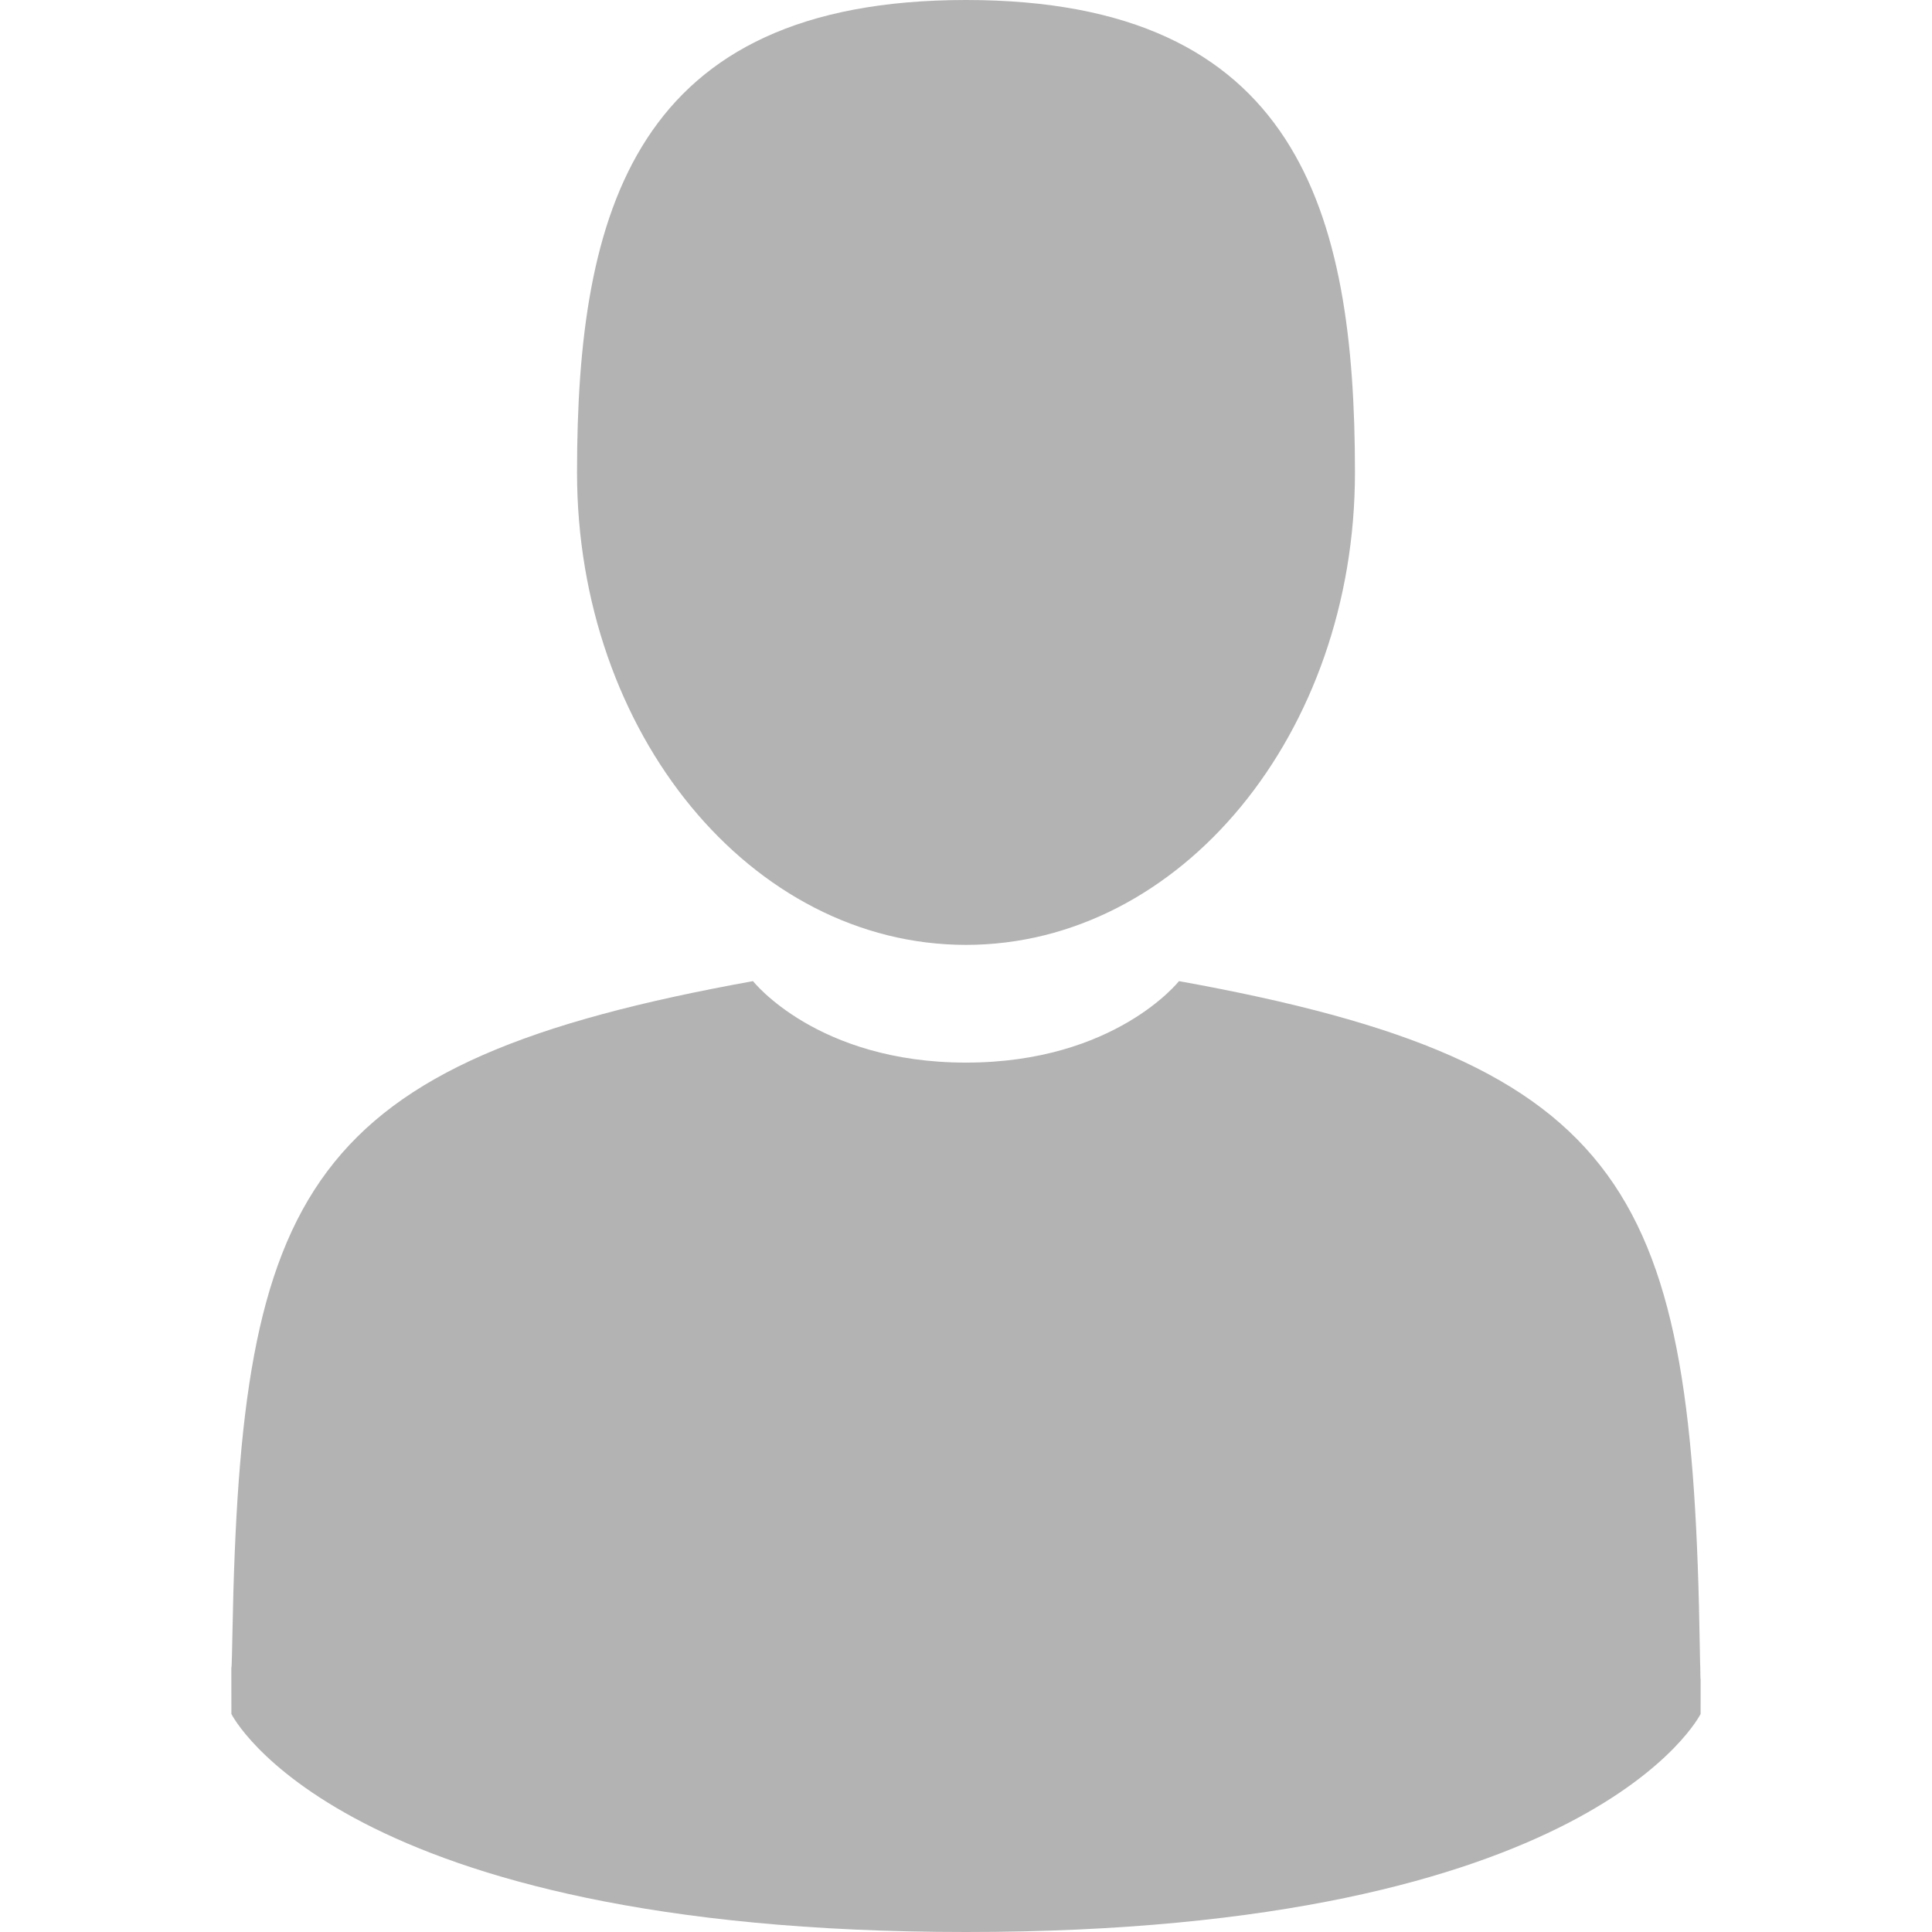
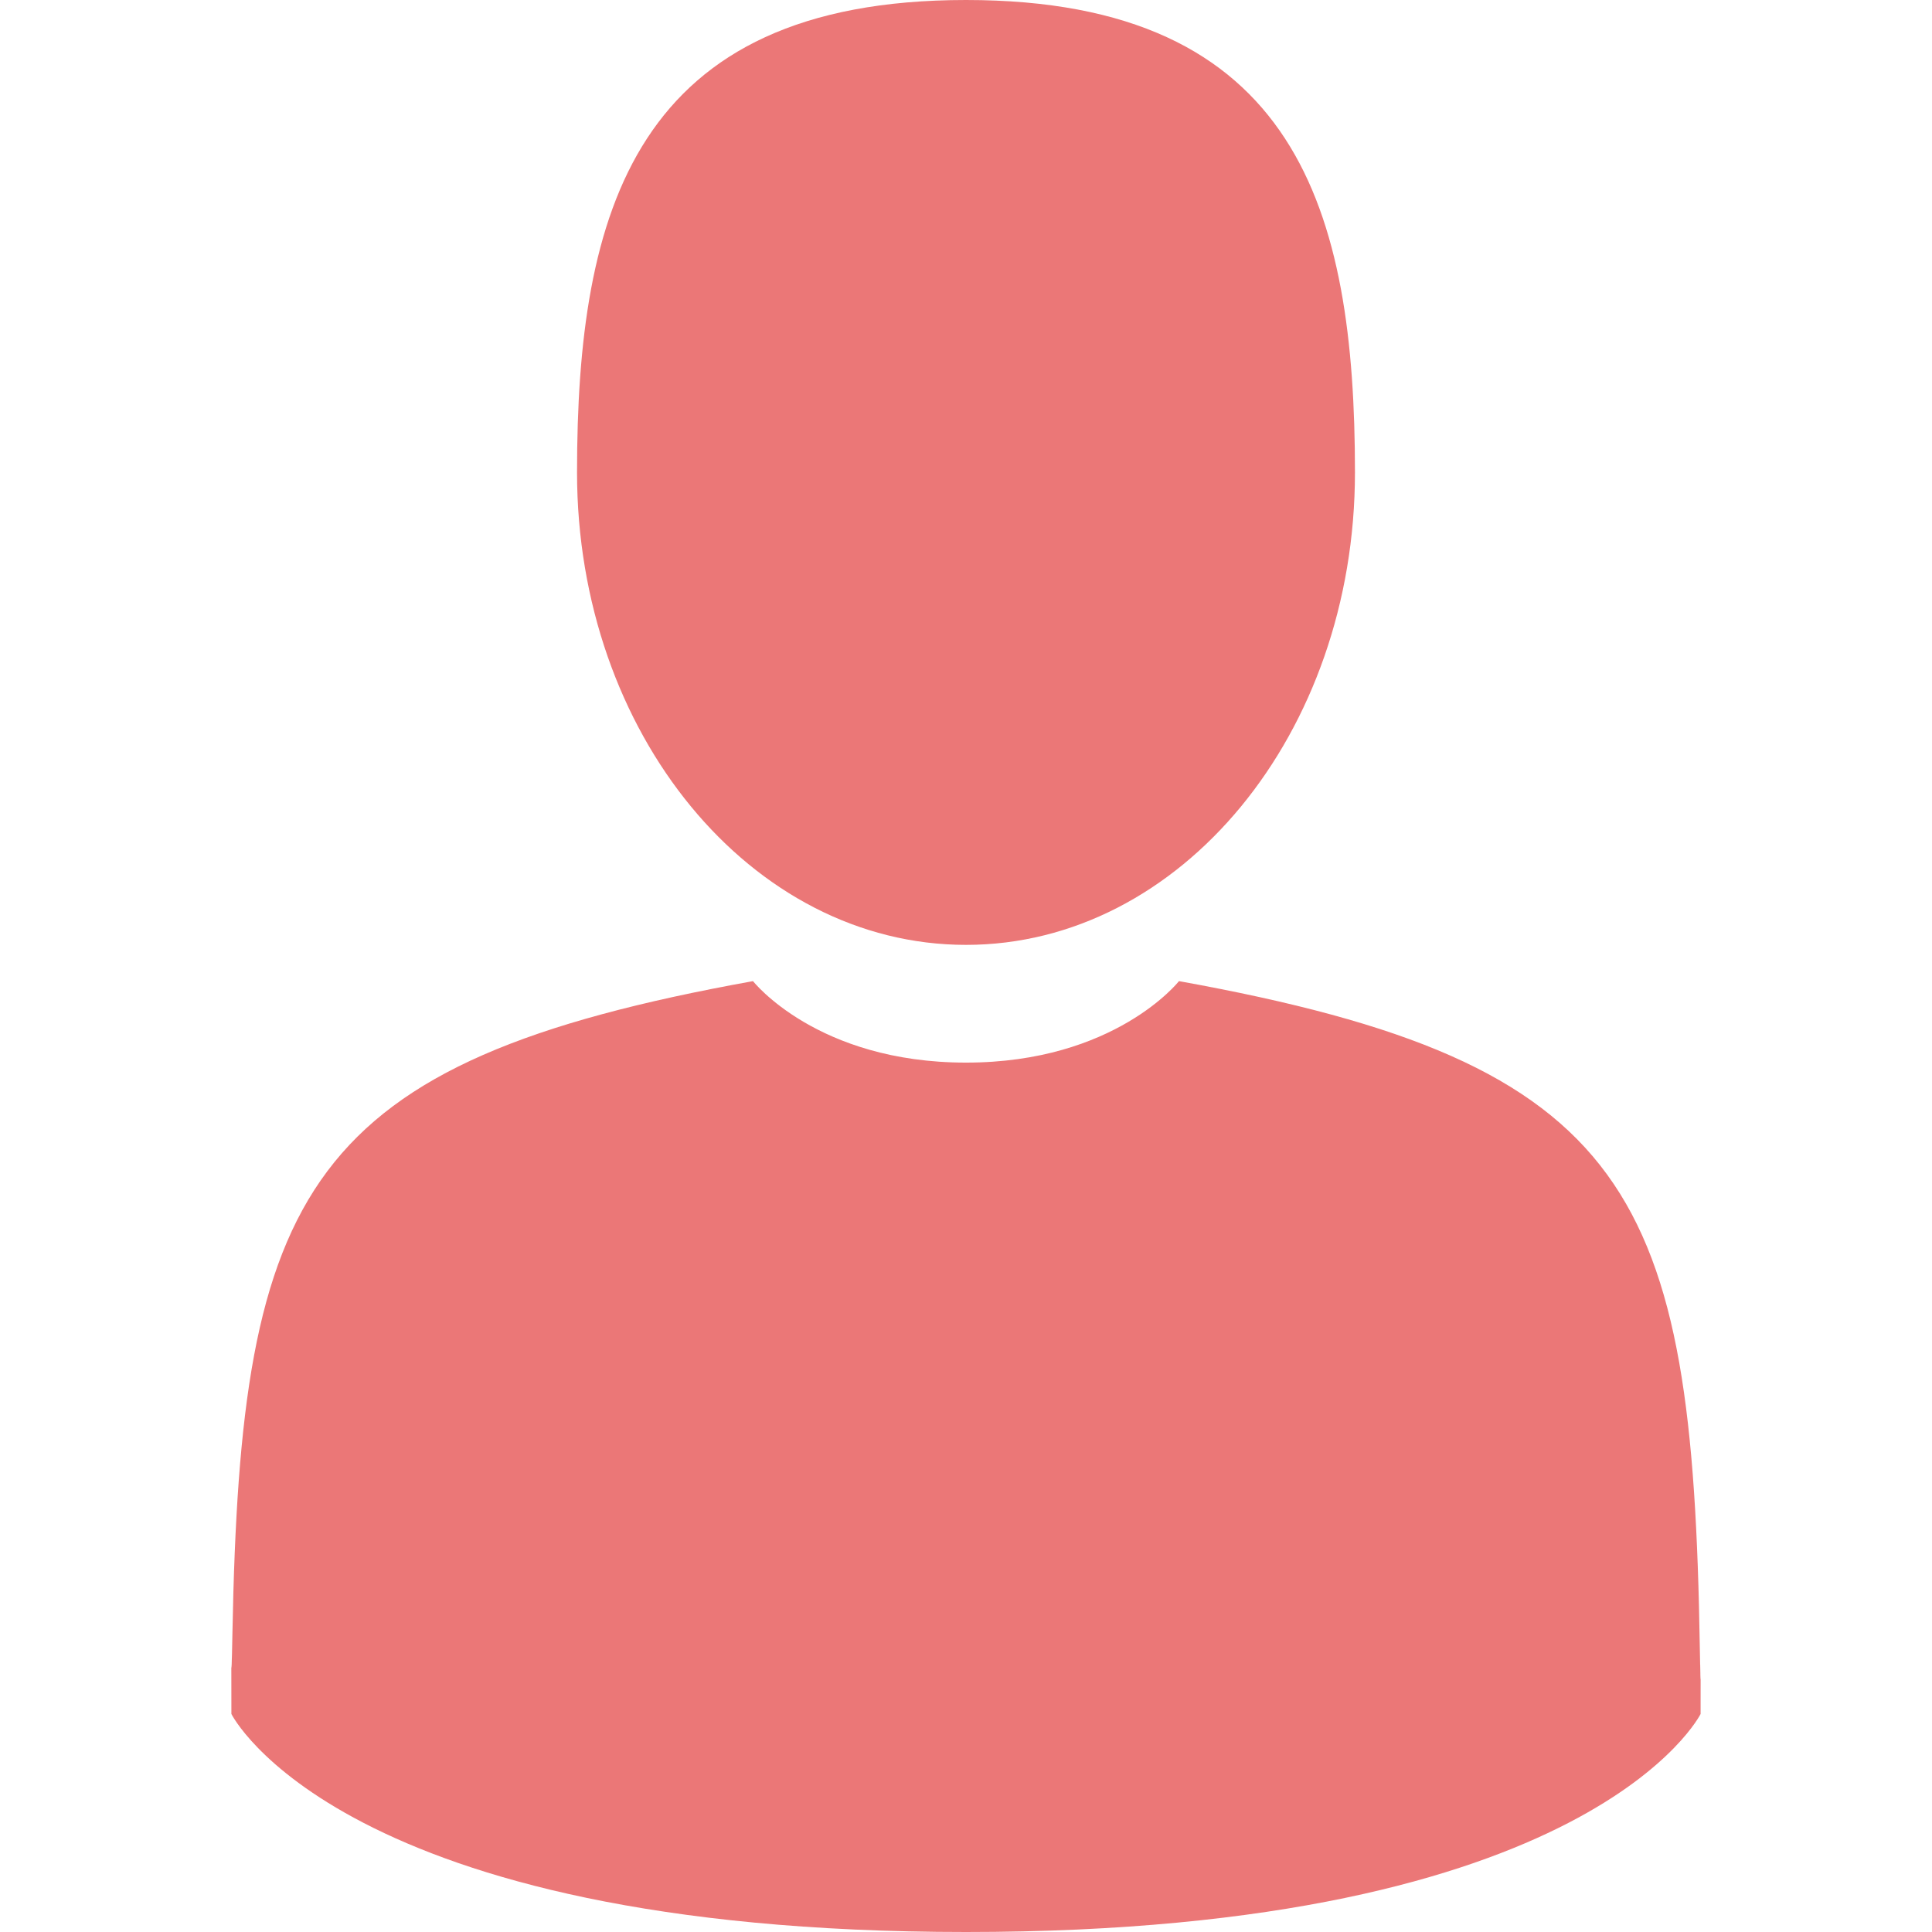
<svg xmlns="http://www.w3.org/2000/svg" version="1.1" x="0px" y="0px" viewBox="0 0 350 350">
-   <path fill="#b3b3b3" d="M175,171.173c38.914,0,70.463-38.318,70.463-85.586C245.463,38.318,235.105,0,175,0s-70.465,38.318-70.465,85.587   C104.535,132.855,136.084,171.173,175,171.173z" />
-   <path fill="#b3b3b3" d="M41.909,301.853C41.897,298.971,41.885,301.041,41.909,301.853L41.909,301.853z" />
-   <path fill="#b3b3b3" d="M308.085,304.104C308.123,303.315,308.098,298.63,308.085,304.104L308.085,304.104z" />
-   <path fill="#b3b3b3" d="M307.935,298.397c-1.305-82.342-12.059-105.805-94.352-120.657c0,0-11.584,14.761-38.584,14.761   s-38.586-14.761-38.586-14.761c-81.395,14.69-92.803,37.805-94.303,117.982c-0.123,6.547-0.18,6.891-0.202,6.131   c0.005,1.424,0.011,4.058,0.011,8.651c0,0,19.592,39.496,133.08,39.496c113.486,0,133.08-39.496,133.08-39.496   c0-2.951,0.002-5.003,0.005-6.399C308.062,304.575,308.018,303.664,307.935,298.397z" />
+   <path fill="#eb7777" d="M175,171.173c38.914,0,70.463-38.318,70.463-85.586C245.463,38.318,235.105,0,175,0s-70.465,38.318-70.465,85.587   C104.535,132.855,136.084,171.173,175,171.173z" />
+   <path fill="#eb7777" d="M41.909,301.853C41.897,298.971,41.885,301.041,41.909,301.853L41.909,301.853z" />
+   <path fill="#eb7777" d="M308.085,304.104C308.123,303.315,308.098,298.63,308.085,304.104L308.085,304.104z" />
+   <path fill="#eb7777" d="M307.935,298.397c-1.305-82.342-12.059-105.805-94.352-120.657c0,0-11.584,14.761-38.584,14.761   s-38.586-14.761-38.586-14.761c-81.395,14.69-92.803,37.805-94.303,117.982c-0.123,6.547-0.18,6.891-0.202,6.131   c0.005,1.424,0.011,4.058,0.011,8.651c0,0,19.592,39.496,133.08,39.496c113.486,0,133.08-39.496,133.08-39.496   c0-2.951,0.002-5.003,0.005-6.399C308.062,304.575,308.018,303.664,307.935,298.397z" />
</svg>
